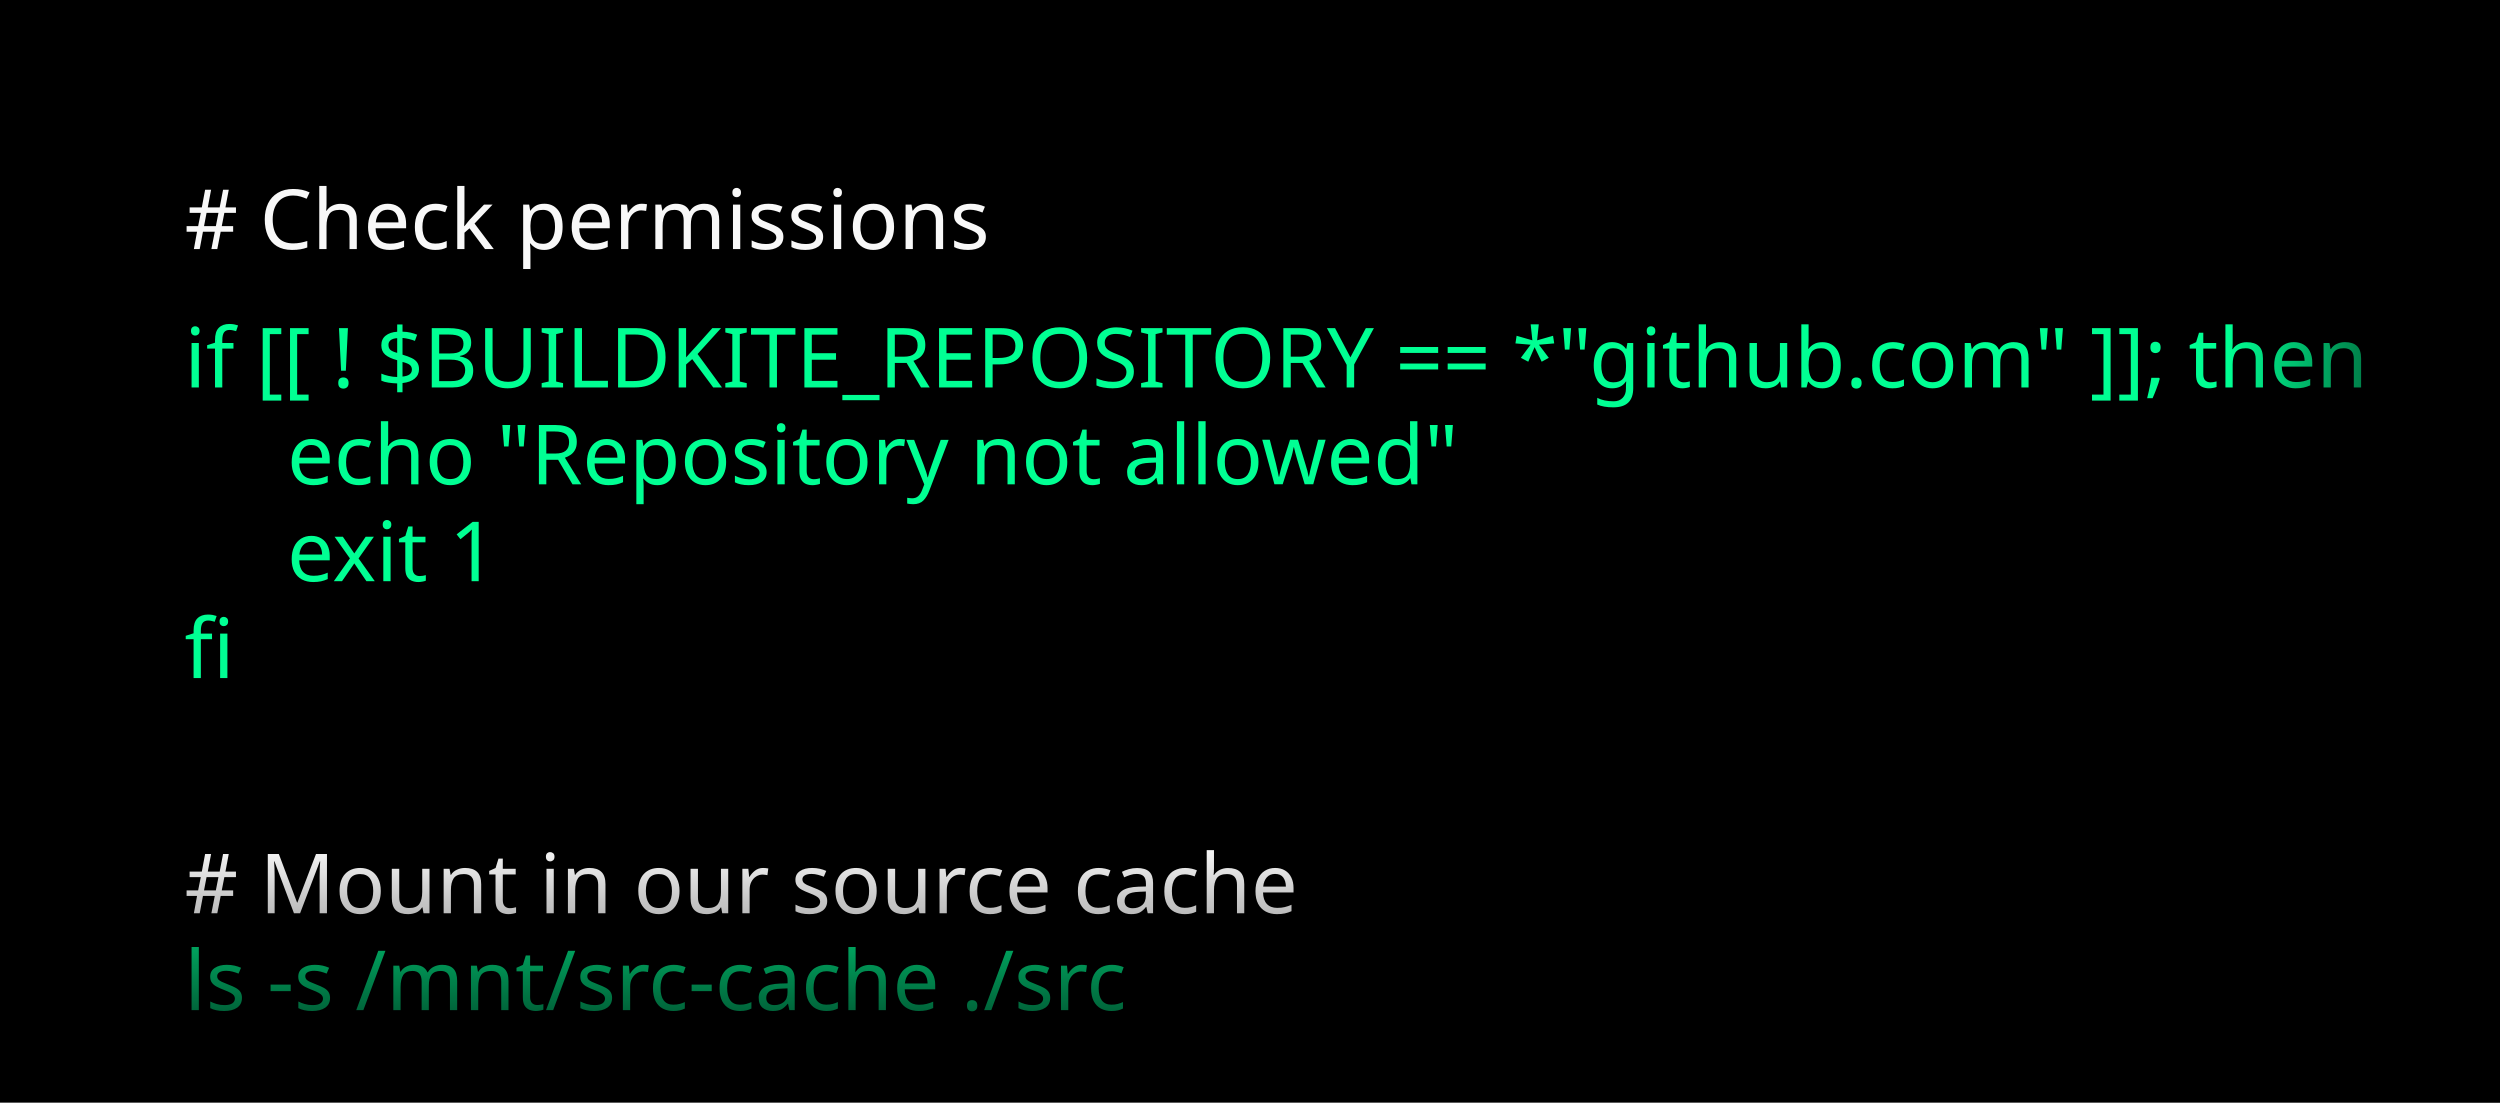
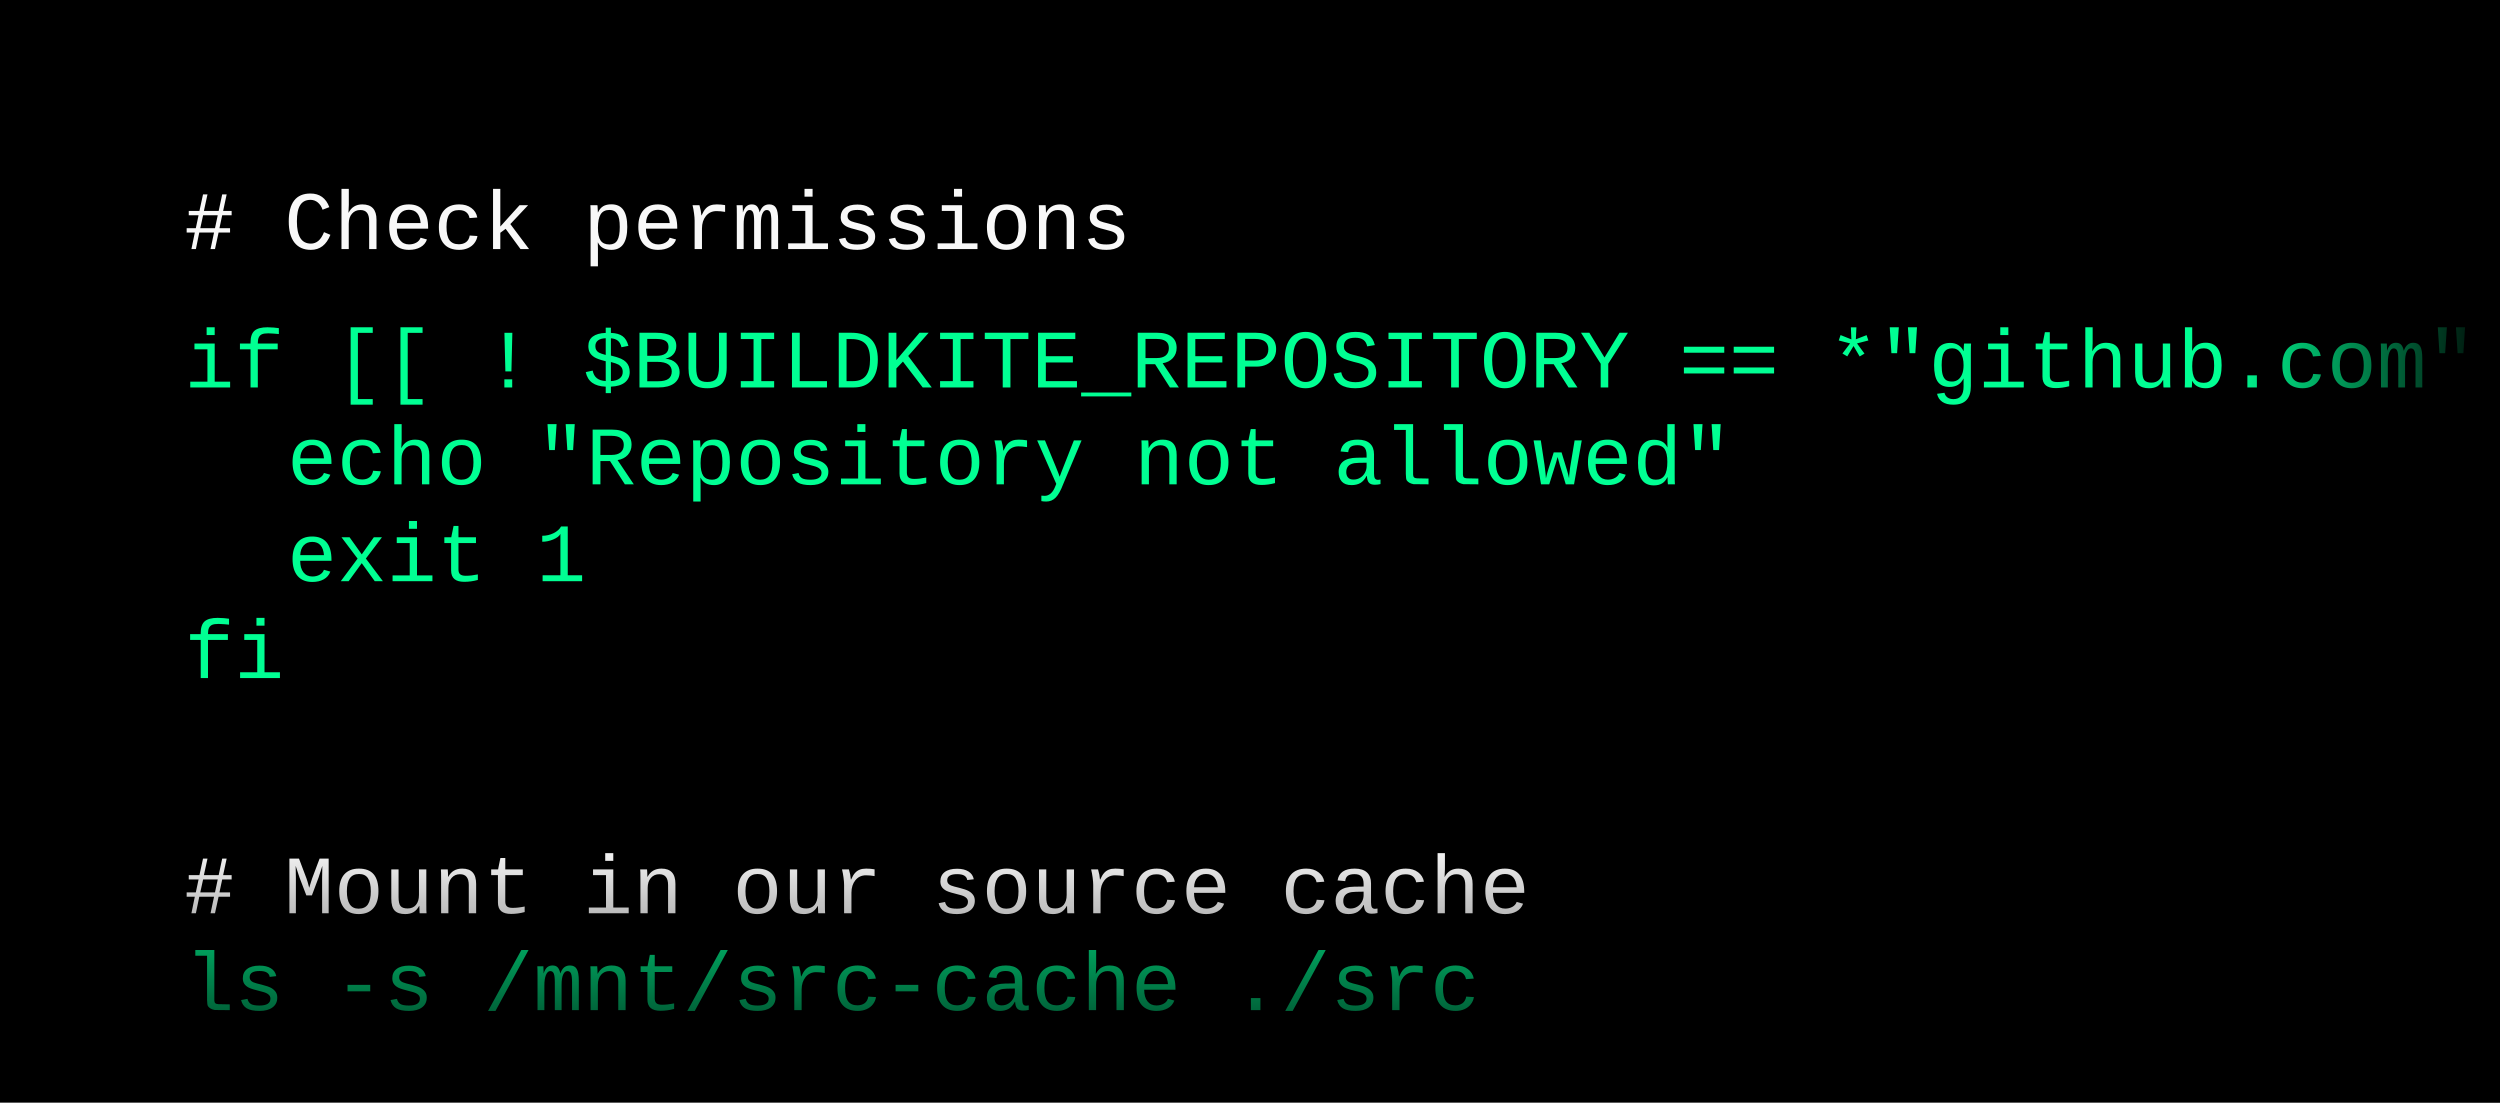
<svg xmlns="http://www.w3.org/2000/svg" xmlns:xlink="http://www.w3.org/1999/xlink" width="542" height="239">
  <defs>
    <path id="a" d="M0 0h542v239H0z" />
    <linearGradient x1="0%" y1="50%" y2="50%" id="c">
      <stop stop-opacity="0" offset="0%" />
      <stop offset="100%" />
    </linearGradient>
    <linearGradient x1="50%" y1="0%" x2="50%" y2="100%" id="d">
      <stop stop-opacity="0" offset="0%" />
      <stop offset="100%" />
    </linearGradient>
  </defs>
  <g fill="none" fill-rule="evenodd">
    <mask id="b" fill="#fff">
      <use xlink:href="#a" />
    </mask>
    <use fill="#000" xlink:href="#a" />
-     <text mask="url(#b)" font-family="SFMono-Regular, SF Mono" font-size="18">
+     <text mask="url(#b)" font-family="SFMono-Regular, SF Mono, Monaco, Menlo, Consolas, Liberation Mono, Courier, monospace" font-size="18">
      <tspan x="40" y="54" fill="#F8F8F8"># Check permissions</tspan>
      <tspan x="40" y="84" fill="#00FF93">if [[ ! $BUILDKITE_REPOSITORY == *"github.com" ]]; then</tspan>
      <tspan x="40" y="105" fill="#000"> </tspan>
      <tspan x="62.254" y="105" fill="#00FF93">echo "Repository not allowed"</tspan>
      <tspan x="40" y="126" fill="#000"> </tspan>
      <tspan x="62.254" y="126" fill="#00FF93">exit 1</tspan>
      <tspan x="40" y="147" fill="#00FF93">fi</tspan>
      <tspan x="40" y="198" fill="#F8F8F8"># Mount in our source cache</tspan>
      <tspan x="40" y="219" fill="#00FF93">ls -s /mnt/src-cache ./src</tspan>
    </text>
    <path fill="url(#c)" mask="url(#b)" d="M483 0h59v243h-59z" />
    <path fill="url(#d)" mask="url(#b)" d="M0 183.5h542v59H0z" />
  </g>
</svg>
